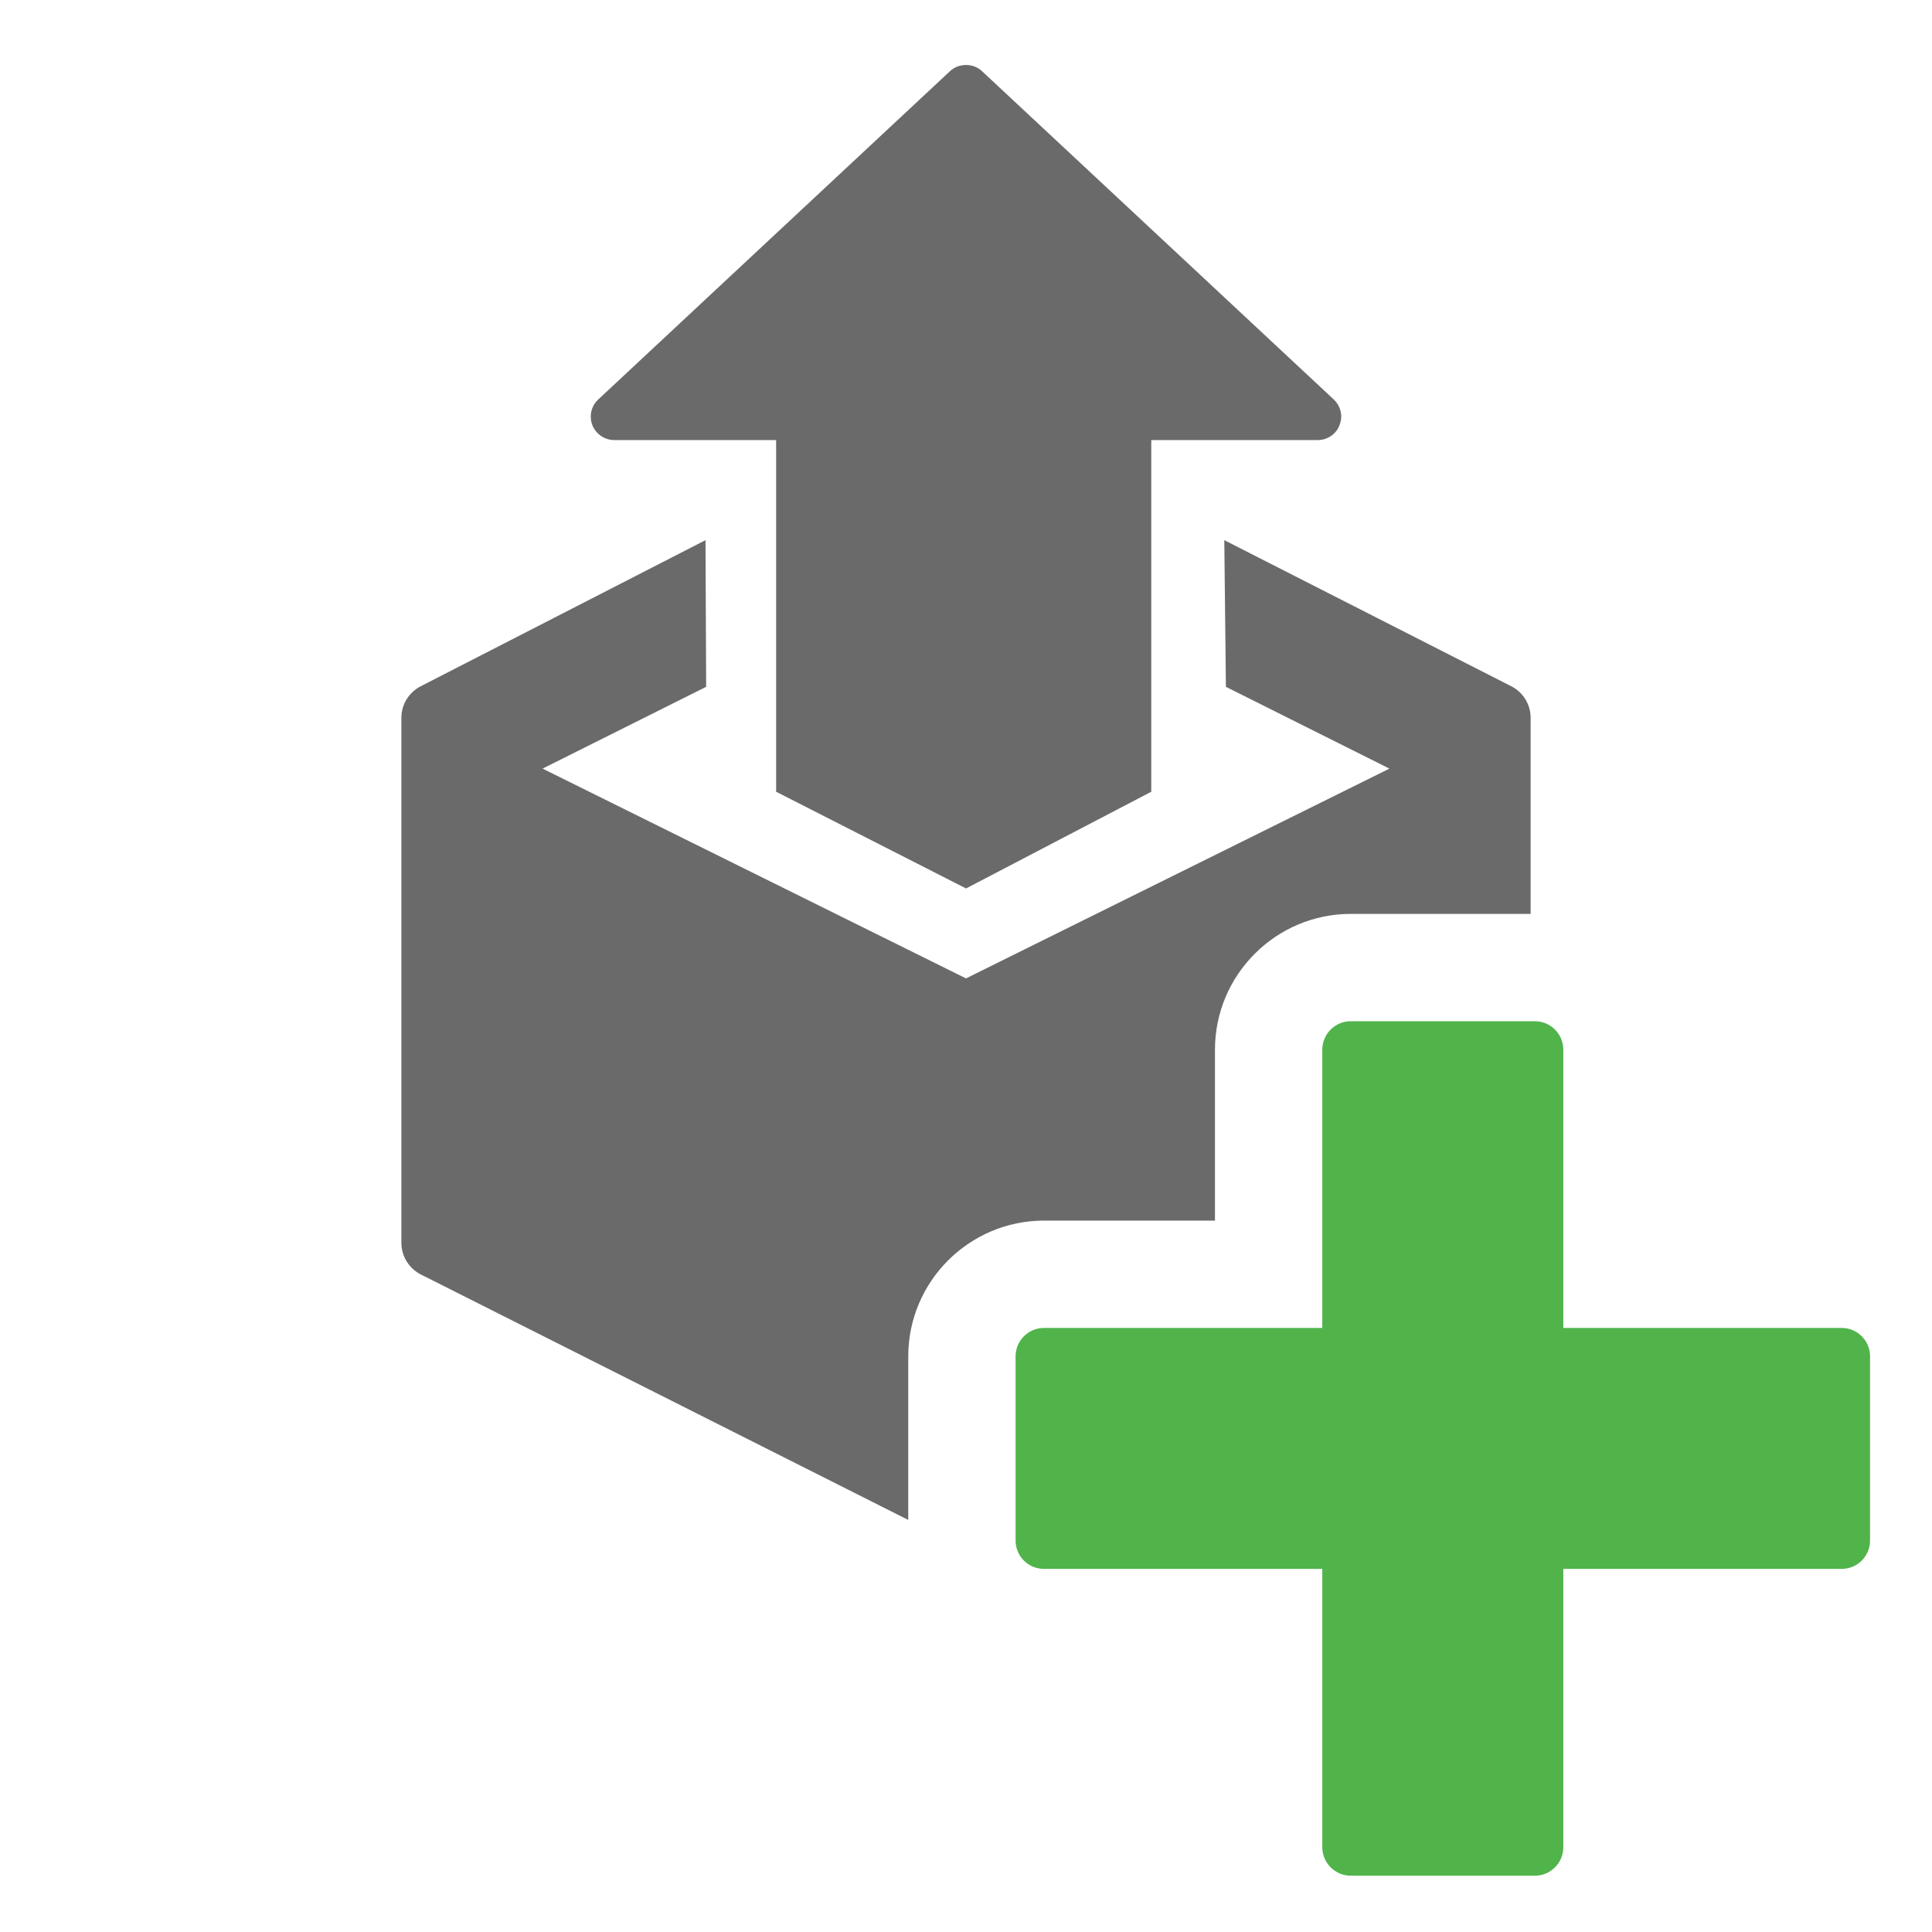
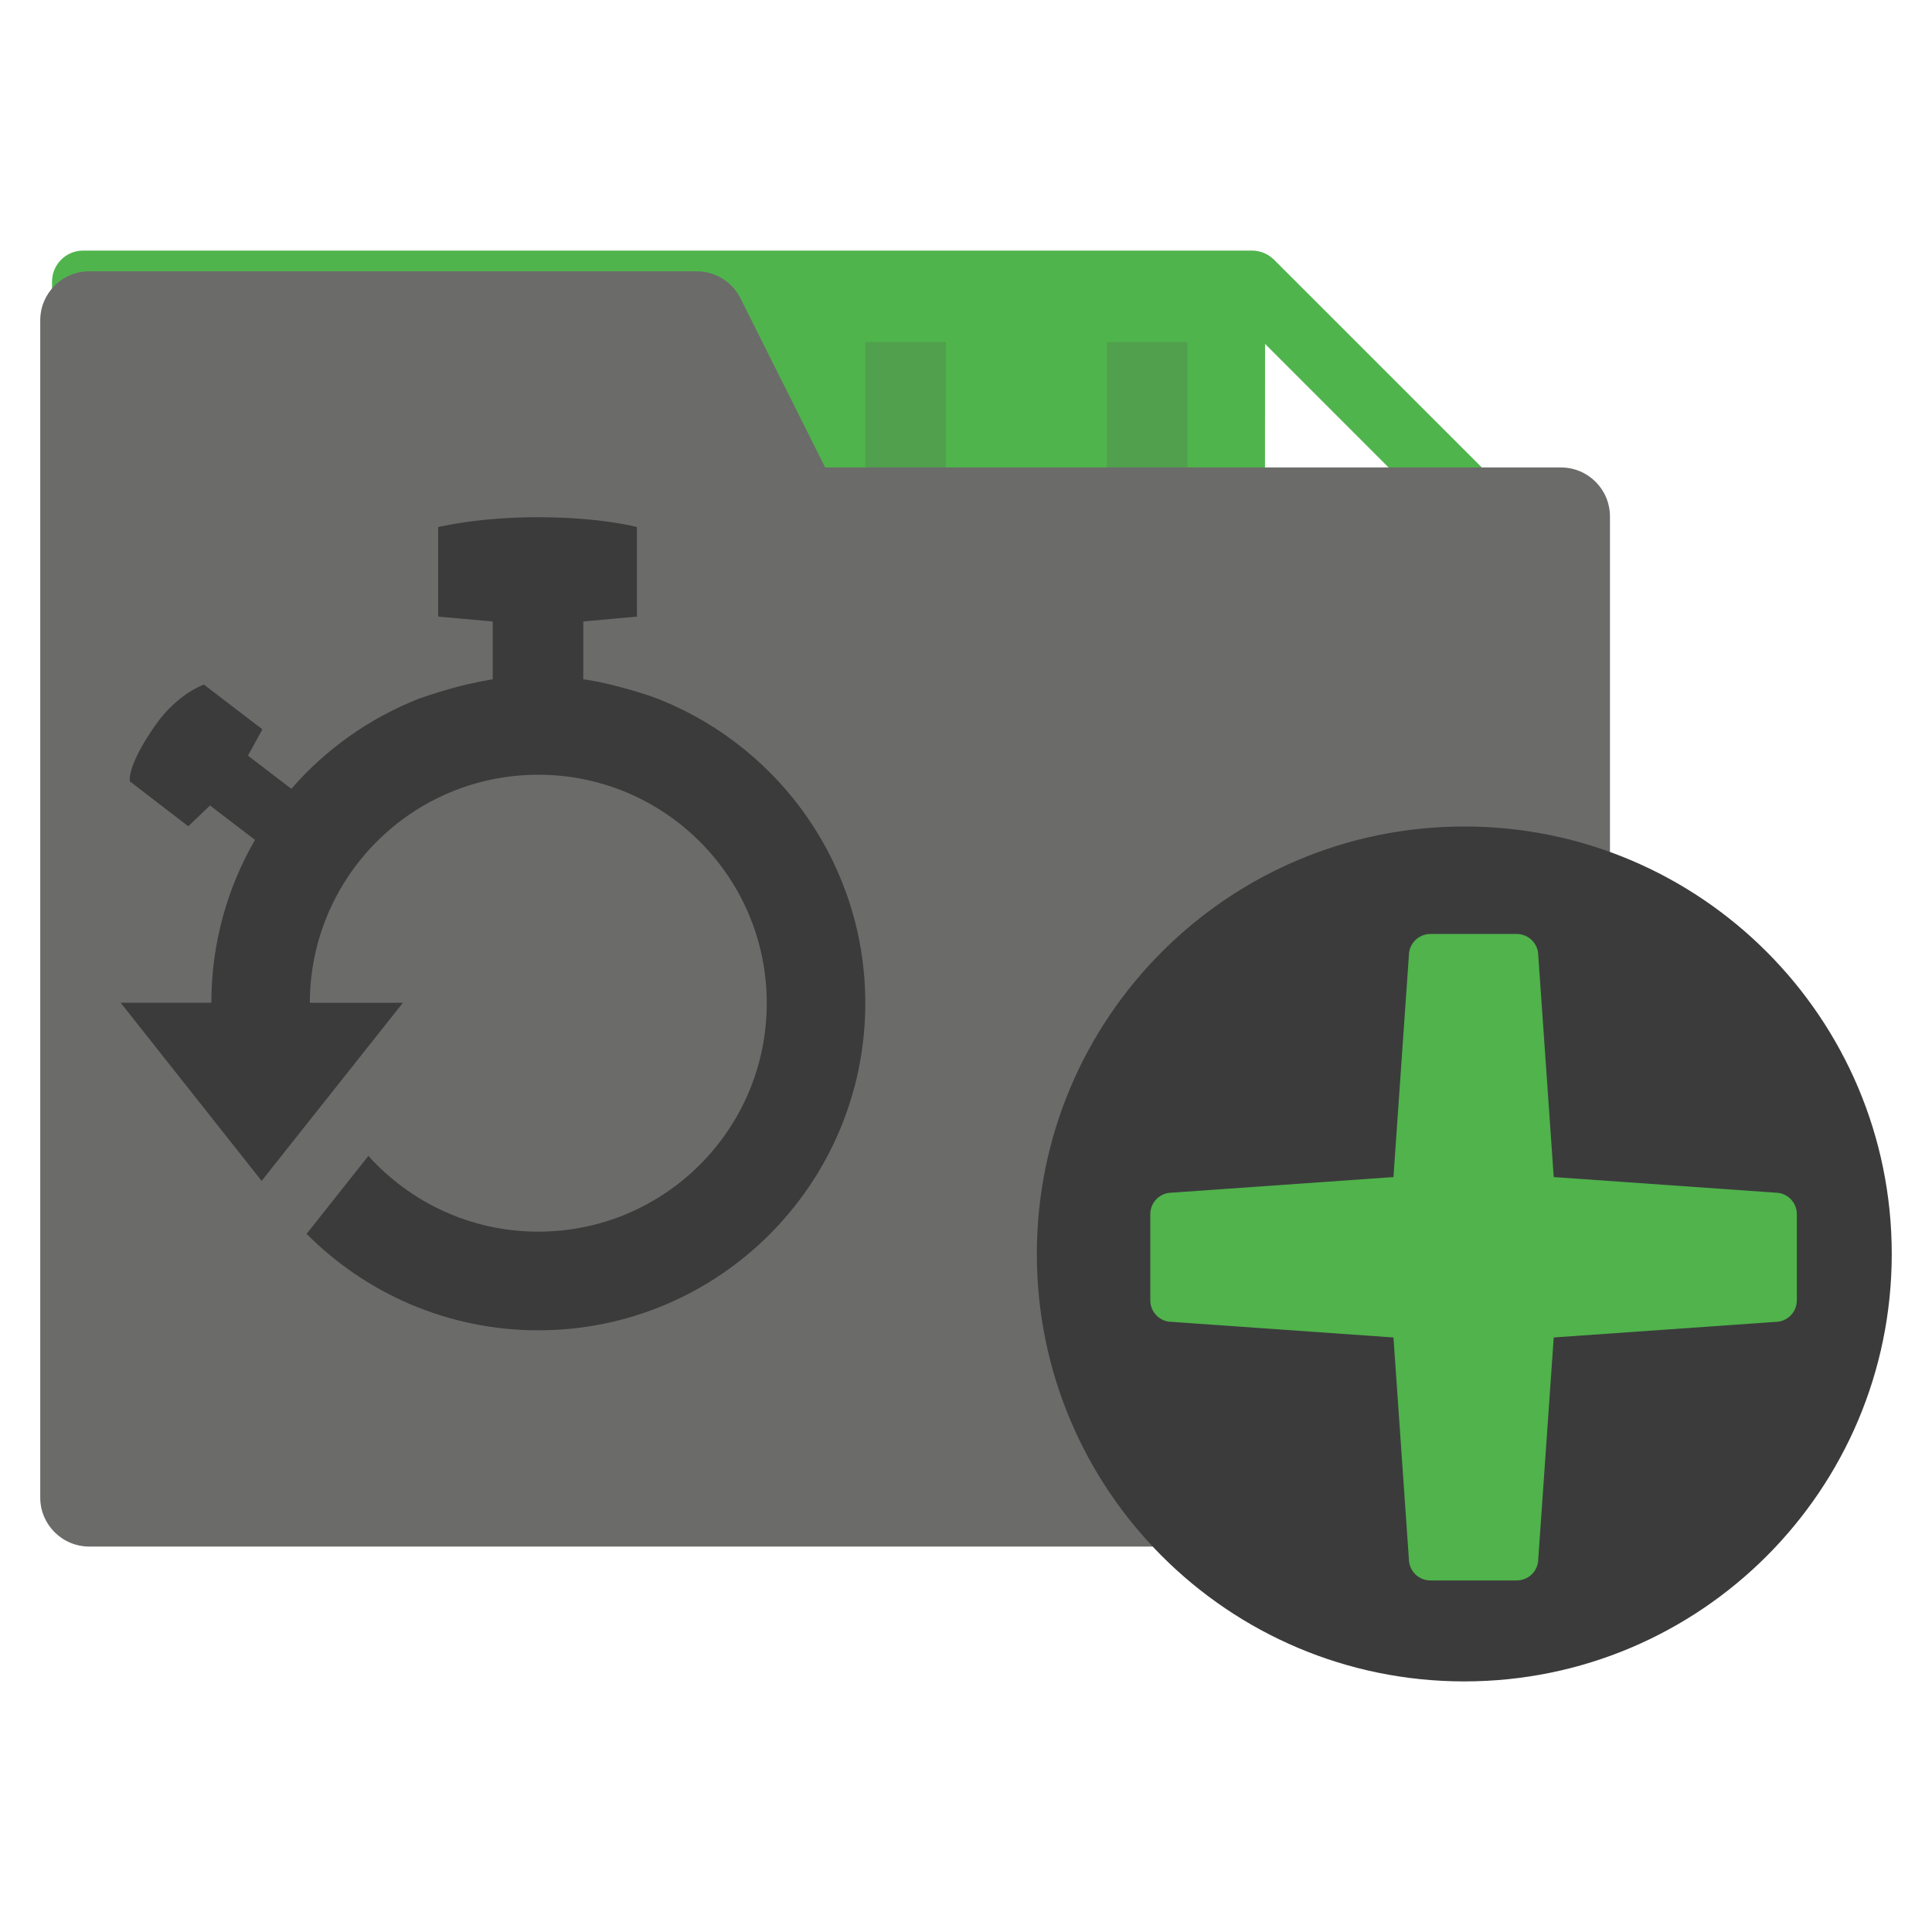
- <svg xmlns="http://www.w3.org/2000/svg" version="1.1" id="Layer_1" x="0px" y="0px" width="36px" height="36px" viewBox="13.49 0 36 36" enable-background="new 13.49 0 36 36" xml:space="preserve">
-   <path id="plus_12_" fill="#6A6A6A" d="M1730.626,833.451c-0.297,0-0.535-0.238-0.535-0.535v-5.23h-5.229  c-0.297,0-0.537-0.24-0.537-0.535v-3.461c0-0.297,0.24-0.535,0.537-0.535h5.229v-5.23c0-0.299,0.238-0.537,0.535-0.537h3.461  c0.296,0,0.536,0.238,0.536,0.537v5.23h5.229c0.297,0,0.537,0.238,0.537,0.535v3.461c0,0.295-0.24,0.535-0.537,0.535h-5.229v5.23  c0,0.297-0.24,0.535-0.536,0.535H1730.626z" />
+ <svg xmlns="http://www.w3.org/2000/svg" version="1.1" id="Layer_1" x="0px" y="0px" width="48px" height="48px" viewBox="0 0 48 48" enable-background="new 0 0 48 48" xml:space="preserve">
  <g>
-     <path fill="#6A6A6A" d="M24.937,8.2h3.015v6.553l3.539,1.802l3.451-1.802V8.2h3.102c0.177,0,0.338-0.107,0.403-0.269   c0.021-0.056,0.035-0.113,0.035-0.167c0-0.116-0.046-0.226-0.129-0.311L31.8,1.337c-0.086-0.086-0.199-0.126-0.31-0.126   c-0.112,0-0.224,0.04-0.31,0.126l-6.553,6.116c-0.084,0.084-0.129,0.194-0.129,0.311c0,0.055,0.011,0.111,0.033,0.167   C24.601,8.093,24.759,8.2,24.937,8.2z" />
-     <path fill="#6A6A6A" d="M32.945,22.744h3.184V19.56c0-1.396,1.136-2.531,2.531-2.531h3.351v-3.652c0-0.252-0.14-0.478-0.363-0.591   l-5.345-2.721l0.03,2.733l3.047,1.524l-7.89,3.909L23.6,14.322l3.048-1.524l-0.012-2.733l-5.304,2.721   c-0.222,0.113-0.363,0.339-0.363,0.591v9.781c0,0.251,0.142,0.478,0.363,0.59l9.082,4.574v-3.048   C30.414,23.878,31.55,22.744,32.945,22.744z" />
+     <g>
+       <path id="document_5_" fill="#50B44D" d="M2.065,30.926c-0.427,0-0.772-0.346-0.772-0.773V6.997c0-0.426,0.345-0.771,0.772-0.771    h29.042c0.205,0,0.4,0.083,0.546,0.226l7.267,7.266c0.145,0.144,0.226,0.341,0.226,0.546v15.889c0,0.428-0.344,0.773-0.771,0.773    H2.065z M31.427,13.56c0,0.21,0.174,0.385,0.385,0.385h5.017l-5.399-5.401L31.427,13.56z" />
+       <rect x="3.5" y="8.5" fill="#50A04D" width="2" height="21" />
+       <rect x="9.5" y="8.5" fill="#50A04D" width="2" height="21" />
+       <rect x="16.5" y="8.5" fill="#50A04D" width="2" height="21" />
+       <rect x="21.5" y="8.5" fill="#50A04D" width="2" height="21" />
+       <rect x="27.5" y="8.5" fill="#50A04D" width="2" height="21" />
+     </g>
+     <g>
+       <g>
+         <path id="folder_2_" fill-rule="evenodd" clip-rule="evenodd" fill="#6B6B6A" d="M2.219,38.424C1.547,38.424,1,37.88,1,37.209     V7.958C1,7.284,1.547,6.74,2.219,6.74h15.089c0.462,0,0.884,0.261,1.091,0.674l2.102,4.2H38.78c0.676,0,1.219,0.545,1.219,1.22     v24.375c0,0.671-0.543,1.215-1.219,1.215H2.219z" />
+         <path fill="#3B3B3C" d="M11.273,17.087c0.513-0.138,0.945-0.207,0.968-0.21v-1.436l-1.355-0.122v-2.224     c0,0,0.989-0.245,2.47-0.245c1.581,0,2.468,0.245,2.468,0.245v2.224l-1.333,0.121v1.438c0.027,0.003,0.322,0.031,0.974,0.206     c0.651,0.175,0.978,0.317,0.978,0.317c2.964,1.213,5.054,4.123,5.055,7.521c0,4.49-3.637,8.129-8.124,8.129     c-2.25,0-4.286-0.918-5.757-2.396l1.536-1.937c1.038,1.153,2.543,1.882,4.22,1.882c3.136,0,5.677-2.541,5.677-5.676     c0-3.135-2.541-5.676-5.677-5.676c-3.131,0-5.669,2.535-5.675,5.666h2.312L6.5,29.339l-3.503-4.427h2.254     c0.001-1.474,0.395-2.855,1.084-4.045l-1.117-0.855l-0.541,0.516l-1.451-1.115c0,0-0.092-0.357,0.633-1.394     c0.552-0.791,1.208-1.01,1.208-1.01l1.453,1.112l-0.36,0.652l1.078,0.825c0.85-0.979,1.933-1.751,3.16-2.236     C10.397,17.363,10.76,17.229,11.273,17.087z" />
+       </g>
+       <g>
+         <circle fill="#3B3B3C" cx="36.38" cy="31.154" r="10.62" />
+       </g>
+       <path id="plus_9_" fill="#50B34B" d="M35.54,39.266c-0.297,0-0.537-0.239-0.537-0.535l-0.383-5.502l-5.504-0.387    c-0.297,0-0.537-0.239-0.537-0.535v-2.142c0-0.296,0.24-0.534,0.537-0.534l5.504-0.387l0.383-5.503    c0-0.296,0.24-0.537,0.537-0.537h2.141c0.297,0,0.537,0.241,0.537,0.537l0.384,5.503l5.505,0.387c0.295,0,0.535,0.238,0.535,0.534    v2.142c0,0.296-0.24,0.535-0.535,0.535l-5.505,0.387l-0.384,5.502c0,0.296-0.24,0.535-0.537,0.535H35.54z" />
+     </g>
  </g>
-   <path id="plus_9_" fill="#50B44B" d="M38.66,34.951c-0.293,0-0.531-0.238-0.531-0.531v-5.186h-5.184  c-0.295,0-0.531-0.236-0.531-0.528v-3.432c0-0.292,0.236-0.53,0.531-0.53h5.184V19.56c0-0.293,0.238-0.531,0.531-0.531h3.43  c0.293,0,0.53,0.238,0.53,0.531v5.184h5.185c0.295,0,0.531,0.238,0.531,0.53v3.432c0,0.292-0.236,0.528-0.531,0.528H42.62v5.186  c0,0.293-0.237,0.531-0.53,0.531H38.66z" />
</svg>
